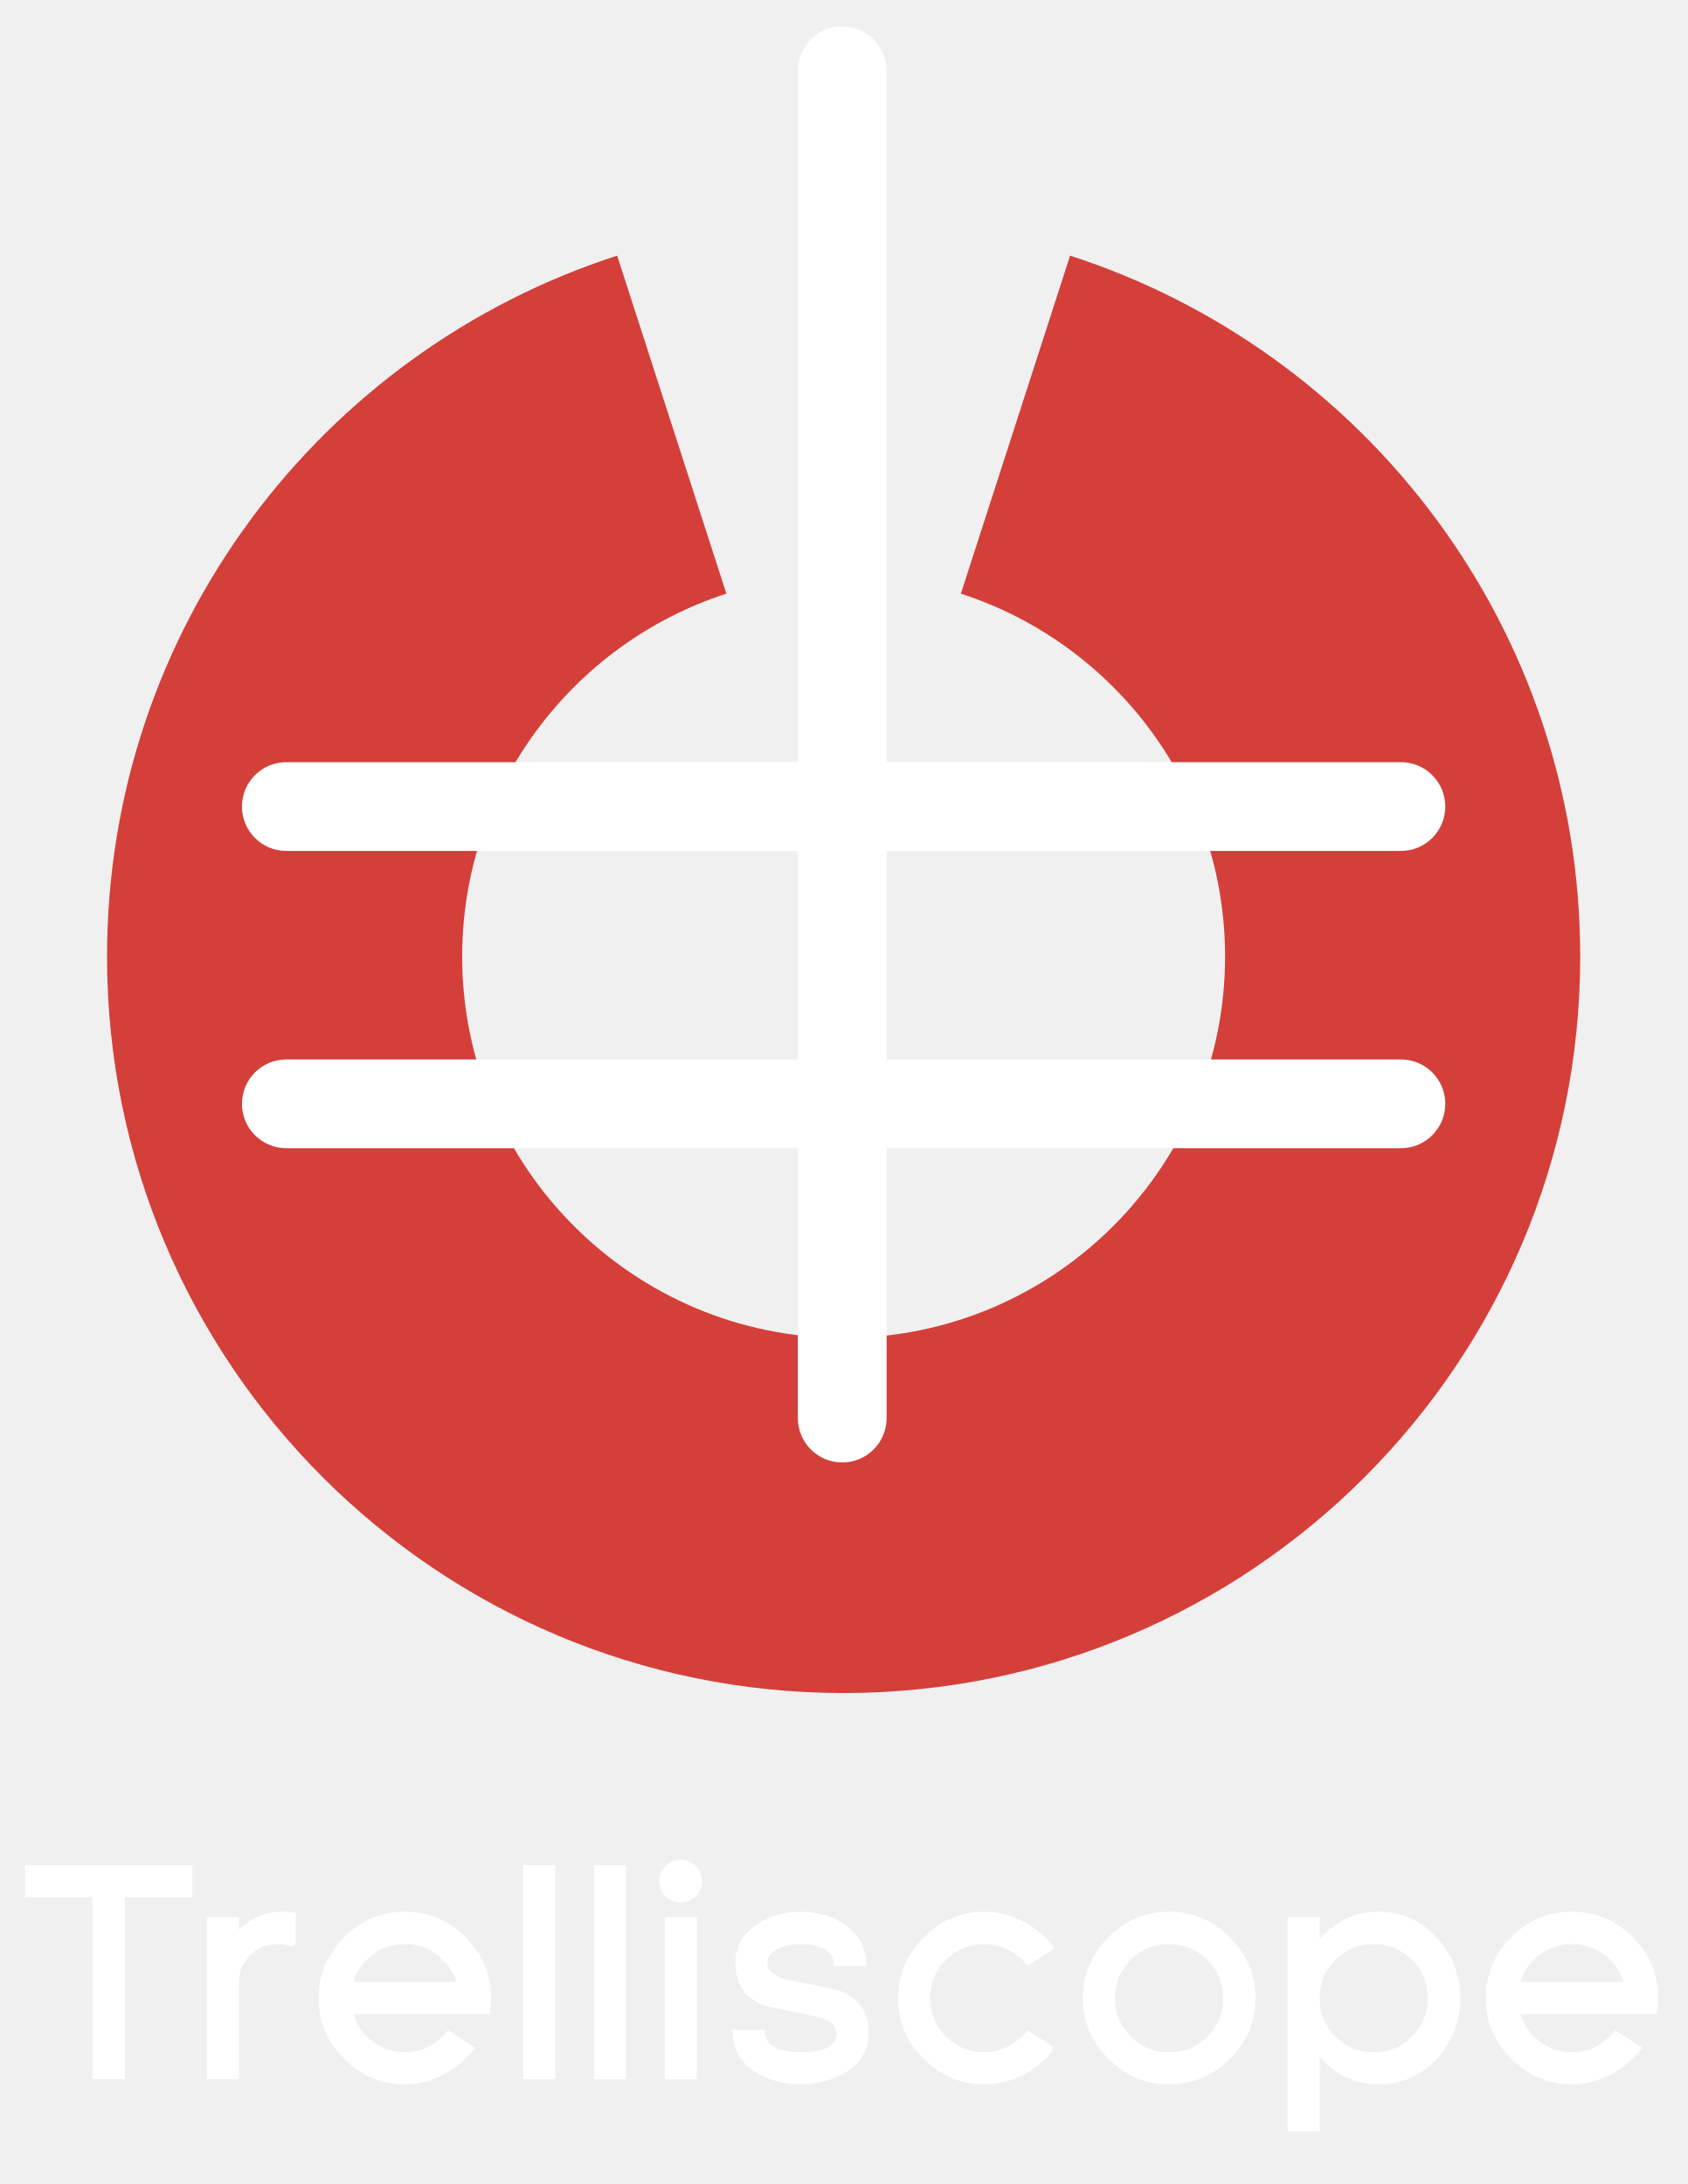
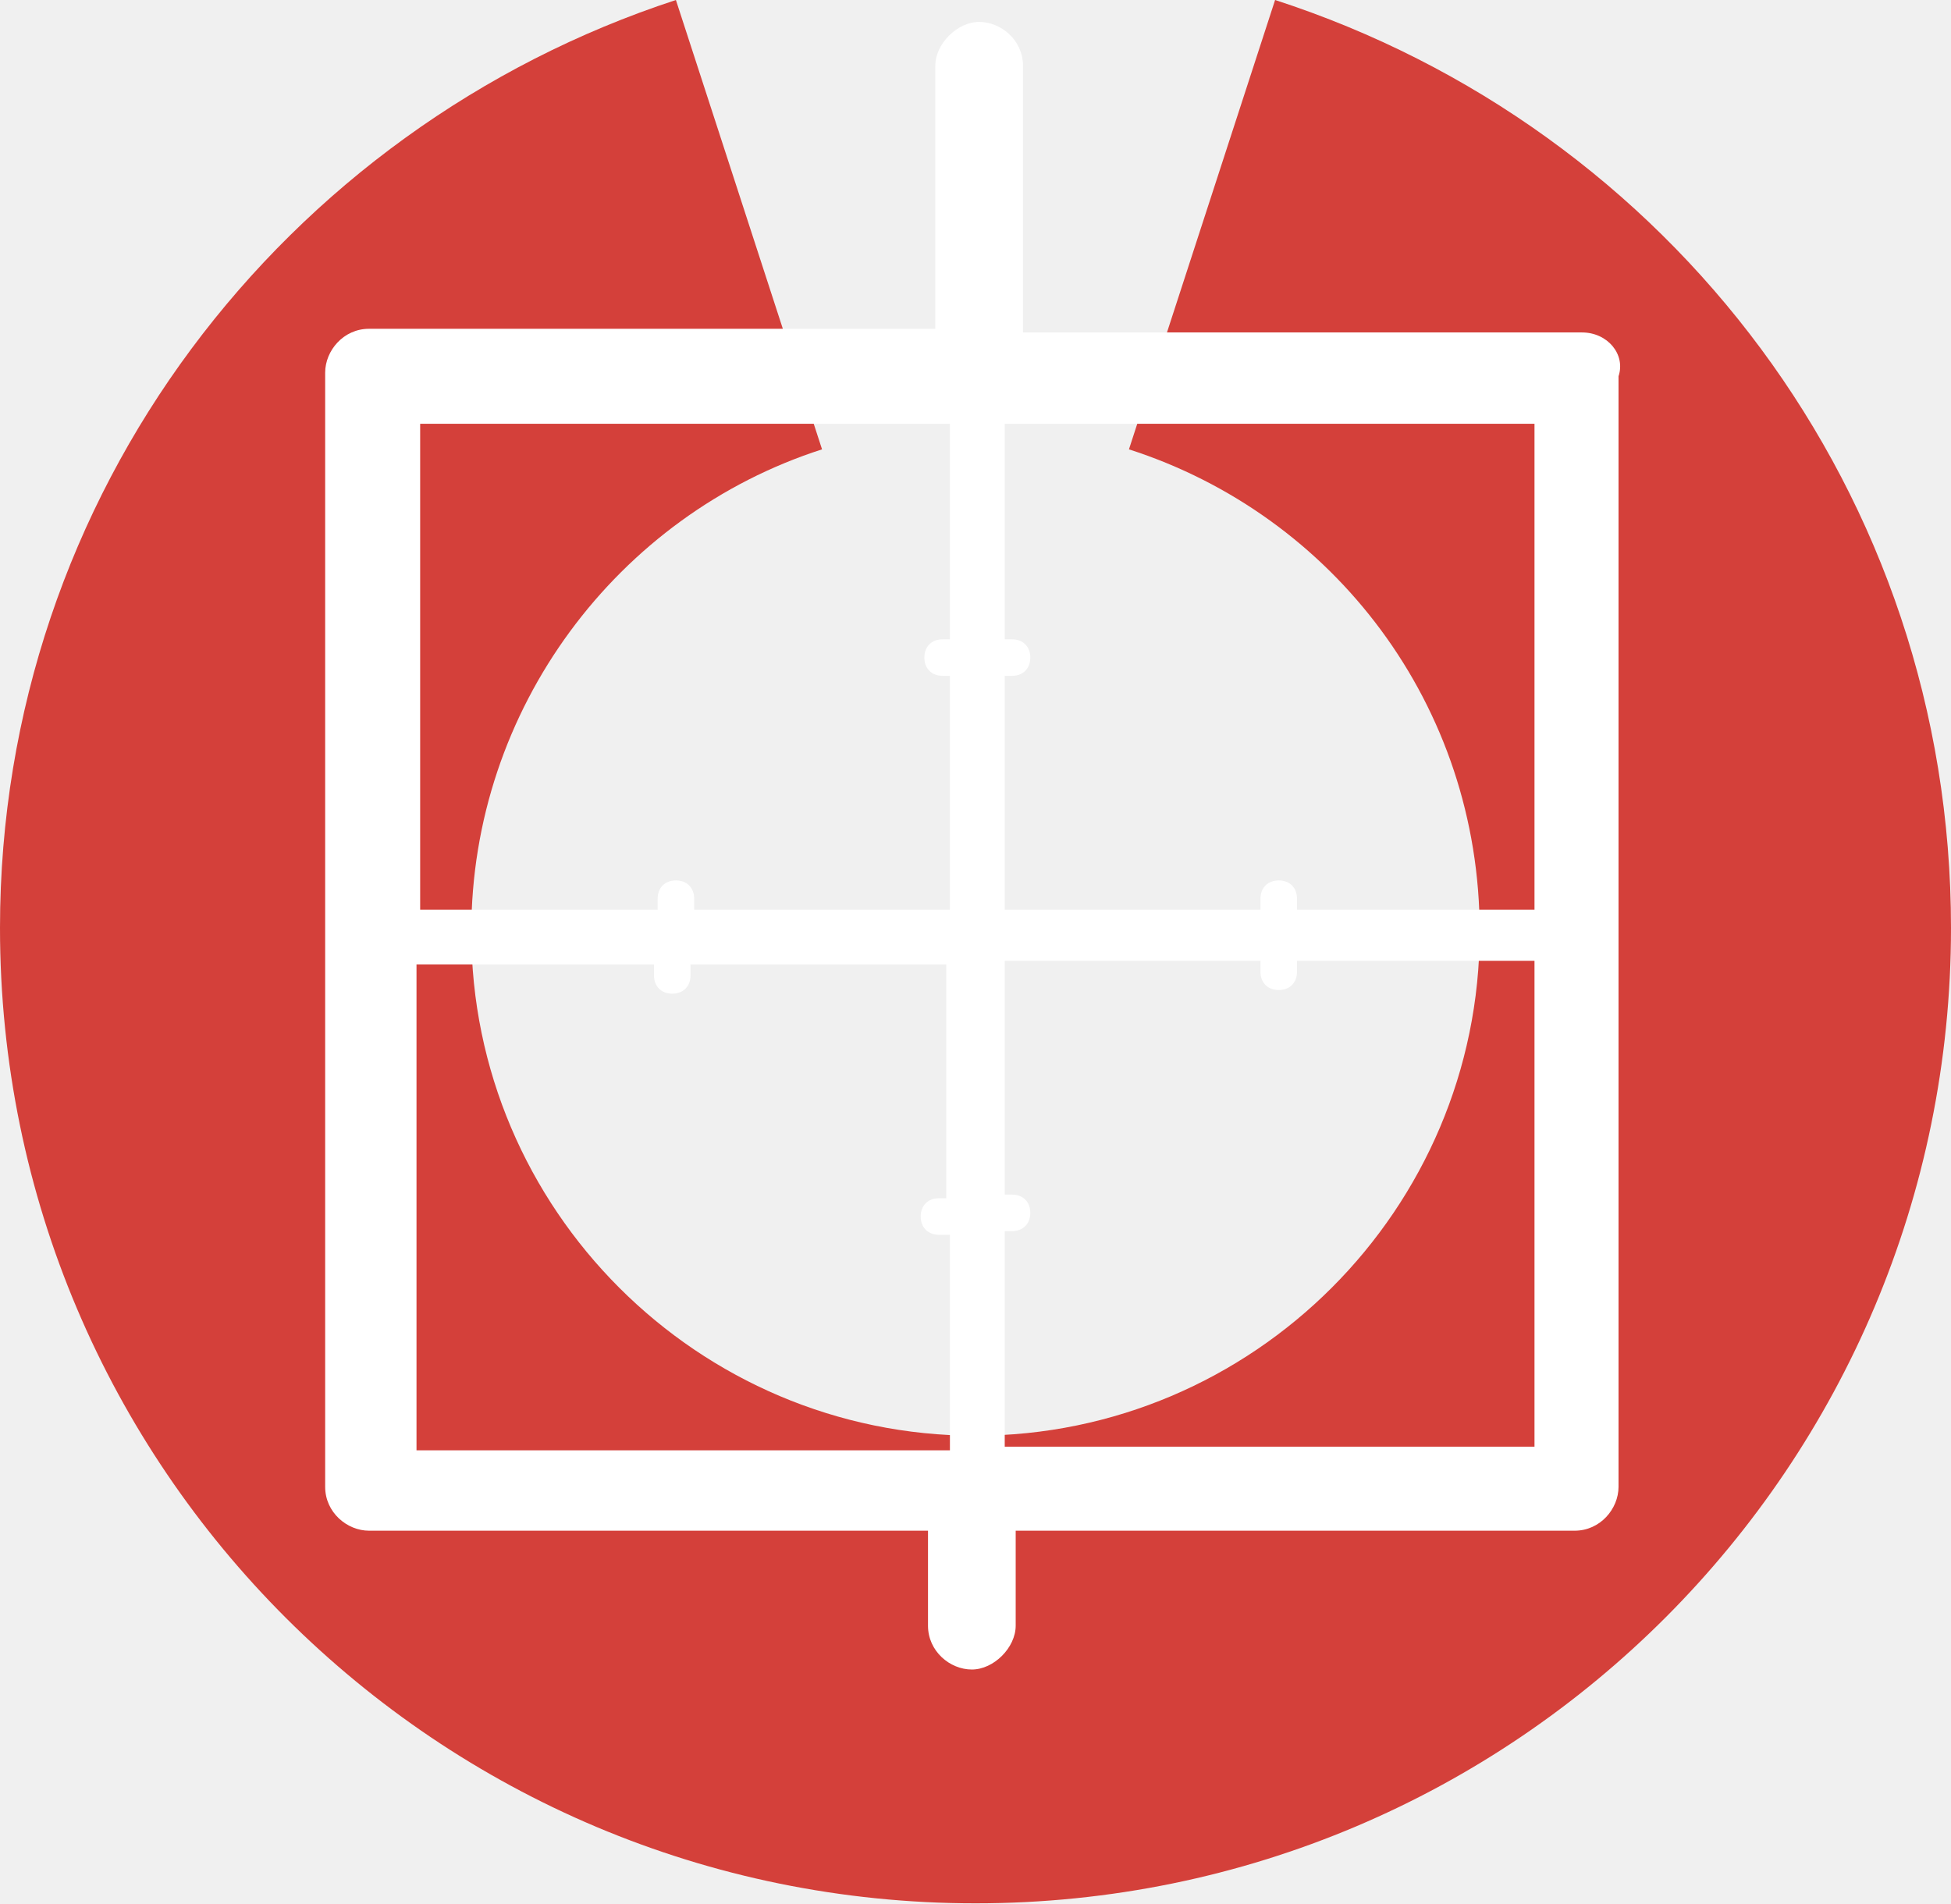
- <svg xmlns="http://www.w3.org/2000/svg" version="1.1" id="Layer_1" x="0px" y="0px" width="612px" height="792px" viewBox="0 0 612 792" enable-background="new 0 0 612 792" xml:space="preserve">
-   <path fill="#D43F3A" d="M388.007,92.711l-39.599,122.565c55.522,17.982,95.796,70.164,95.796,131.598  c0,76.266-62.047,138.313-138.312,138.313c-76.266,0-138.314-62.048-138.314-138.313c0-61.435,40.272-113.616,95.797-131.598  L223.777,92.711C116.462,127.359,38.811,228.026,38.811,346.874c0,147.505,119.576,267.082,267.082,267.082  c147.507,0,267.082-119.576,267.082-267.082C572.975,228.026,495.323,127.359,388.007,92.711z" />
-   <path fill="#FFFFFF" d="M507.954,384.194H321.483v-75.609h186.471c8.892,0,16.097-7.207,16.097-16.096  c0-8.889-7.206-16.096-16.097-16.096H321.483V25.664c0-8.889-7.205-16.096-16.096-16.096c-8.89,0-16.096,7.207-16.096,16.096  v250.729h-185.46c-8.893,0-16.098,7.207-16.098,16.096c0,8.889,7.205,16.096,16.098,16.096h185.46v75.609h-185.46  c-8.893,0-16.098,7.207-16.098,16.096s7.205,16.096,16.098,16.096h185.46v97.859c0,8.889,7.206,16.096,16.096,16.096  c8.891,0,16.096-7.207,16.096-16.096v-97.859h186.471c8.892,0,16.097-7.207,16.097-16.096S516.845,384.194,507.954,384.194z" />
-   <g enable-background="new    ">
-     <path fill="#FFFFFF" d="M45.287,687.988v66.027H33.546v-66.027H9.095v-11.633h60.642v11.633H45.287z" />
-     <path fill="#FFFFFF" d="M105.713,705.868c-1.723-0.573-3.411-0.861-5.062-0.861c-3.95,0-7.253,1.329-9.909,3.985   c-2.73,2.729-4.093,6.032-4.093,9.909v35.114H75.015v-58.811h11.633v4.632c4.309-4.38,9.586-6.571,15.833-6.571   c0.574,0,1.256,0.037,2.047,0.108c0.789,0.072,1.686,0.18,2.693,0.323v11.202L105.713,705.868z" />
-     <path fill="#FFFFFF" d="M177.934,727.195c-0.108,0.935-0.234,2.012-0.377,3.231h-49.44c1.148,3.807,3.302,6.966,6.463,9.479   c3.662,2.873,7.718,4.309,12.171,4.309c6.175,0,11.417-2.655,15.726-7.971l9.802,6.355c-3.161,4.165-6.984,7.415-11.471,9.748   c-4.489,2.332-9.174,3.5-14.057,3.5c-8.546,0-15.871-3.086-21.973-9.263c-6.177-6.103-9.263-13.428-9.263-21.974   c0-8.545,3.086-15.904,9.263-22.081c6.103-6.175,13.427-9.264,21.973-9.264c8.545,0,15.904,3.089,22.081,9.264   c6.175,6.177,9.263,13.536,9.263,22.081C178.095,725.401,178.041,726.263,177.934,727.195z M128.116,718.687h37.376   c-1.292-3.948-3.484-7.109-6.571-9.479c-3.447-2.8-7.504-4.2-12.171-4.2c-4.453,0-8.509,1.4-12.171,4.2   C131.418,711.793,129.264,714.953,128.116,718.687z" />
-     <path fill="#FFFFFF" d="M189.728,754.016v-77.66h11.633v77.66H189.728z" />
-     <path fill="#FFFFFF" d="M215.362,754.016v-77.66h11.633v77.66H215.362z" />
-     <path fill="#FFFFFF" d="M252.306,687.665c-1.508,1.508-3.339,2.262-5.493,2.262s-3.985-0.754-5.494-2.262   c-1.508-1.508-2.262-3.339-2.262-5.493s0.754-3.985,2.262-5.493c1.508-1.509,3.339-2.263,5.494-2.263s3.985,0.754,5.493,2.263   c1.508,1.508,2.262,3.339,2.262,5.493S253.814,686.157,252.306,687.665z M240.997,754.016v-58.811h11.633v58.811H240.997z" />
-     <path fill="#FFFFFF" d="M306.593,751.538c-4.884,2.872-10.305,4.309-16.265,4.309c-6.032,0-11.417-1.437-16.157-4.309   c-5.673-3.517-8.509-8.652-8.509-15.402h11.633c0,3.304,1.508,5.53,4.524,6.678c1.147,0.432,2.423,0.772,3.824,1.023   c1.4,0.253,2.962,0.377,4.686,0.377c8.688,0,13.033-2.297,13.033-6.894c0-3.016-2.873-5.133-8.617-6.354   c-5.458-1.077-9.659-1.921-12.603-2.531c-2.945-0.609-4.704-1.023-5.278-1.239c-6.823-2.728-10.232-7.863-10.232-15.402   c0-5.888,2.656-10.557,7.971-14.003c4.524-3.016,9.765-4.524,15.726-4.524c5.959,0,11.202,1.509,15.726,4.524   c5.385,3.52,8.079,8.582,8.079,15.188h-11.741c0-3.087-1.33-5.241-3.985-6.463c-1.149-0.502-2.37-0.879-3.662-1.131   c-1.292-0.251-2.765-0.377-4.416-0.377c-3.088,0-5.746,0.503-7.971,1.508c-2.73,1.222-4.093,2.98-4.093,5.278   c0,3.088,2.871,5.242,8.617,6.462c11.417,2.154,17.412,3.412,17.988,3.771h-0.108c6.821,2.729,10.233,7.827,10.233,15.295   C314.994,743.281,312.193,748.021,306.593,751.538z" />
-     <path fill="#FFFFFF" d="M381.775,743.46c-2.945,3.878-6.607,6.912-10.987,9.102c-4.381,2.189-9.013,3.285-13.896,3.285   c-8.546,0-15.87-3.086-21.973-9.263c-6.177-6.103-9.264-13.428-9.264-21.974c0-8.545,3.087-15.904,9.264-22.081   c6.103-6.175,13.427-9.264,21.973-9.264c4.883,0,9.568,1.168,14.057,3.501c4.487,2.334,8.311,5.584,11.472,9.748l-9.802,6.355   c-4.381-5.241-9.623-7.863-15.727-7.863c-5.457,0-10.089,1.903-13.895,5.709c-3.807,3.807-5.709,8.438-5.709,13.895   c0,5.458,1.902,10.09,5.709,13.895c3.806,3.808,8.438,5.709,13.895,5.709c6.033,0,11.273-2.655,15.727-7.971l8.832,5.709   L381.775,743.46z" />
-     <path fill="#FFFFFF" d="M445.971,746.584c-6.177,6.177-13.536,9.263-22.081,9.263c-8.546,0-15.87-3.086-21.974-9.263   c-6.176-6.103-9.263-13.428-9.263-21.974c0-8.545,3.087-15.904,9.263-22.081c6.104-6.175,13.428-9.264,21.974-9.264   c8.545,0,15.904,3.089,22.081,9.264c6.176,6.177,9.264,13.536,9.264,22.081C455.234,733.156,452.146,740.481,445.971,746.584z    M437.785,710.716c-3.808-3.806-8.439-5.709-13.896-5.709c-5.458,0-10.089,1.903-13.896,5.709   c-3.807,3.807-5.708,8.438-5.708,13.895c0,5.458,1.901,10.09,5.708,13.895c3.807,3.808,8.438,5.709,13.896,5.709   c5.456,0,10.088-1.901,13.896-5.709c3.805-3.805,5.709-8.437,5.709-13.895C443.494,719.154,441.59,714.522,437.785,710.716z" />
-     <path fill="#FFFFFF" d="M521.153,746.368c-5.673,6.32-12.71,9.479-21.112,9.479c-4.453,0-8.438-0.826-11.955-2.478   c-3.52-1.65-6.716-4.128-9.587-7.432v26.928h-11.633v-77.66h11.633v7.971c2.871-3.231,6.067-5.69,9.587-7.379   c3.518-1.686,7.502-2.531,11.955-2.531c8.33,0,15.331,3.161,21.004,9.479c5.602,6.176,8.402,13.464,8.402,21.865   C529.447,732.941,526.682,740.193,521.153,746.368z M511.998,710.716c-3.808-3.806-8.439-5.709-13.896-5.709   c-5.458,0-10.089,1.903-13.895,5.709c-3.808,3.807-5.709,8.438-5.709,13.895c0,5.458,1.901,10.09,5.709,13.895   c3.806,3.808,8.437,5.709,13.895,5.709c5.456,0,10.088-1.901,13.896-5.709c3.805-3.805,5.709-8.437,5.709-13.895   C517.707,719.154,515.803,714.522,511.998,710.716z" />
-     <path fill="#FFFFFF" d="M601.13,727.195c-0.108,0.935-0.234,2.012-0.378,3.231h-49.439c1.148,3.807,3.303,6.966,6.463,9.479   c3.662,2.873,7.719,4.309,12.172,4.309c6.175,0,11.417-2.655,15.726-7.971l9.802,6.355c-3.16,4.165-6.984,7.415-11.471,9.748   c-4.489,2.332-9.175,3.5-14.057,3.5c-8.547,0-15.871-3.086-21.974-9.263c-6.177-6.103-9.263-13.428-9.263-21.974   c0-8.545,3.086-15.904,9.263-22.081c6.103-6.175,13.427-9.264,21.974-9.264c8.545,0,15.904,3.089,22.08,9.264   c6.176,6.177,9.264,13.536,9.264,22.081C601.291,725.401,601.237,726.263,601.13,727.195z M551.312,718.687h37.377   c-1.293-3.948-3.484-7.109-6.571-9.479c-3.446-2.8-7.505-4.2-12.171-4.2c-4.453,0-8.51,1.4-12.172,4.2   C554.615,711.793,552.461,714.953,551.312,718.687z" />
-   </g>
+ <svg xmlns="http://www.w3.org/2000/svg" version="1.1" id="Layer_1" x="0px" y="0px" viewBox="0 0 53.4 52.1" enable-background="new 0 0 53.4 52.1" xml:space="preserve">
+   <path fill="#D4403A" d="M34.9,0l-4,12.3c5.6,1.8,9.6,7,9.6,13.2c0,7.6-6.2,13.8-13.8,13.8c-7.6,0-13.8-6.2-13.8-13.8  c0-6.1,4-11.4,9.6-13.2L18.5,0C7.8,3.5,0,13.5,0,25.4c0,14.8,12,26.7,26.7,26.7c14.8,0,26.7-12,26.7-26.7C53.4,13.5,45.7,3.5,34.9,0  z" />
+   <path fill="#FFFFFF" d="M43.3,9.1H28V1.8c0-0.7-0.6-1.2-1.2-1.2s-1.2,0.6-1.2,1.2v7.2H10.1c-0.7,0-1.2,0.6-1.2,1.2v30.5  c0,0.7,0.6,1.2,1.2,1.2h15.3v2.6c0,0.7,0.6,1.2,1.2,1.2s1.2-0.6,1.2-1.2v-2.6h15.3c0.7,0,1.2-0.6,1.2-1.2V10.3  C44.5,9.7,44,9.1,43.3,9.1z M42,24.9h-6.5v-0.3c0-0.3-0.2-0.5-0.5-0.5s-0.5,0.2-0.5,0.5v0.3h-7v-6.4h0.2c0.3,0,0.5-0.2,0.5-0.5  s-0.2-0.5-0.5-0.5h-0.2v-5.9H42V24.9z M26,11.6v5.9h-0.2c-0.3,0-0.5,0.2-0.5,0.5s0.2,0.5,0.5,0.5H26v6.4h-7v-0.3  c0-0.3-0.2-0.5-0.5-0.5s-0.5,0.2-0.5,0.5v0.3h-6.5V11.6H26z M11.4,26.4h6.5v0.3c0,0.3,0.2,0.5,0.5,0.5s0.5-0.2,0.5-0.5v-0.3h7v6.4  h-0.2c-0.3,0-0.5,0.2-0.5,0.5s0.2,0.5,0.5,0.5H26v5.9H11.4V26.4z M27.5,39.6v-5.9h0.2c0.3,0,0.5-0.2,0.5-0.5s-0.2-0.5-0.5-0.5h-0.2  v-6.4h7v0.3c0,0.3,0.2,0.5,0.5,0.5s0.5-0.2,0.5-0.5v-0.3H42v13.3H27.5z" />
</svg>
